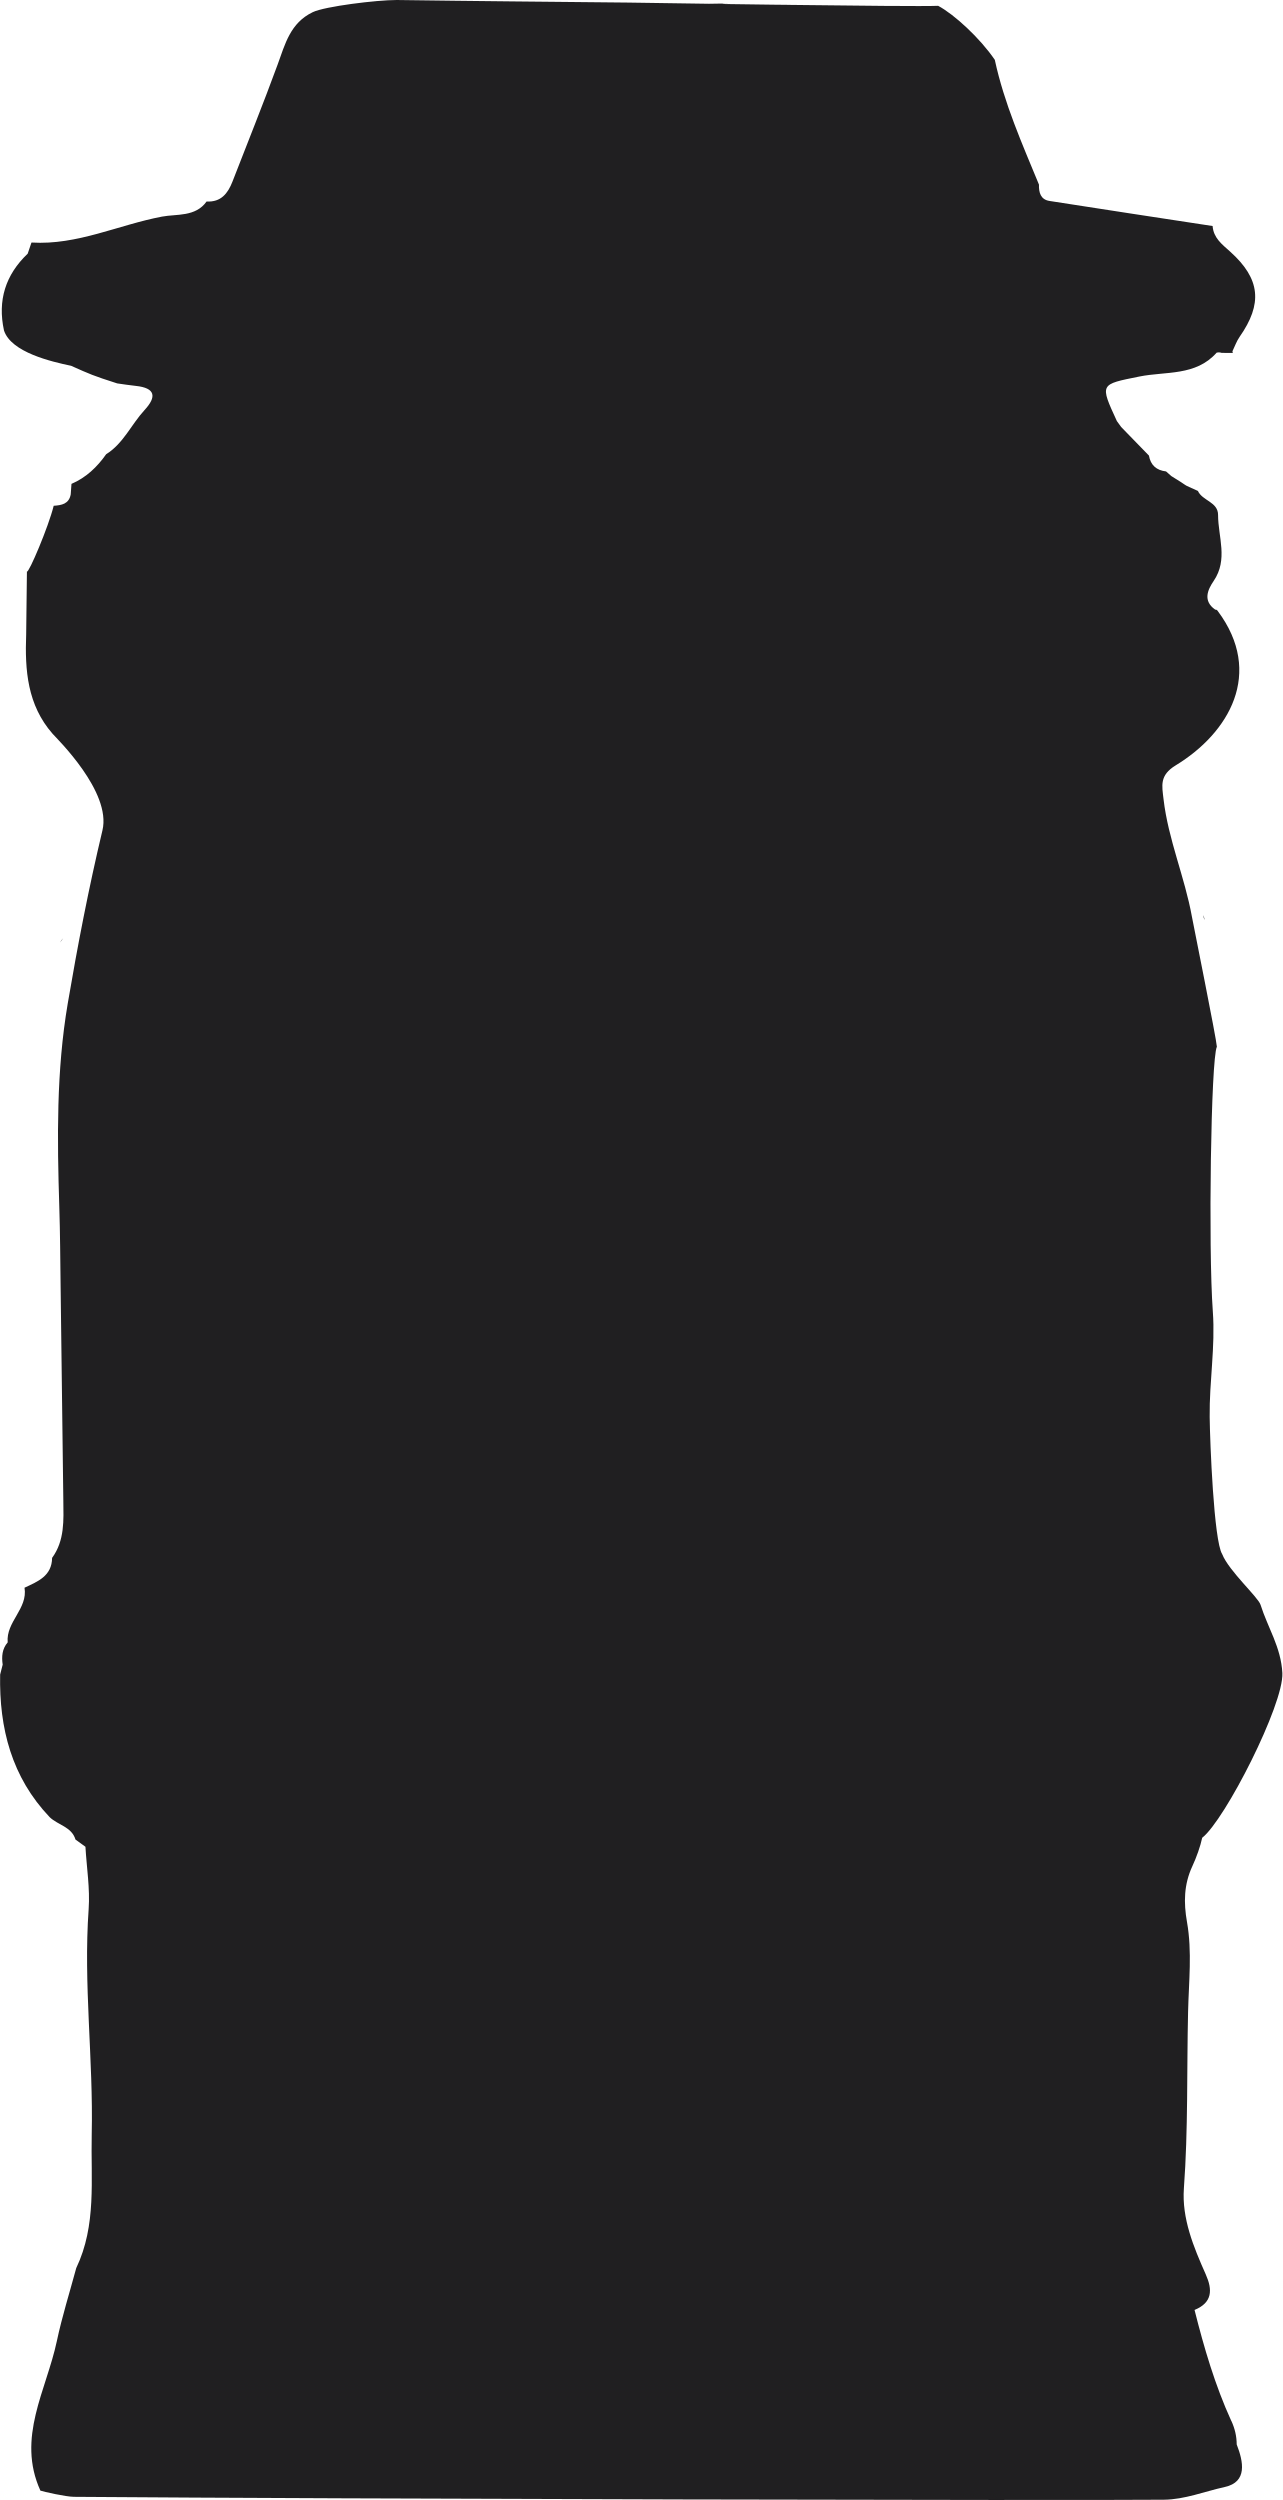
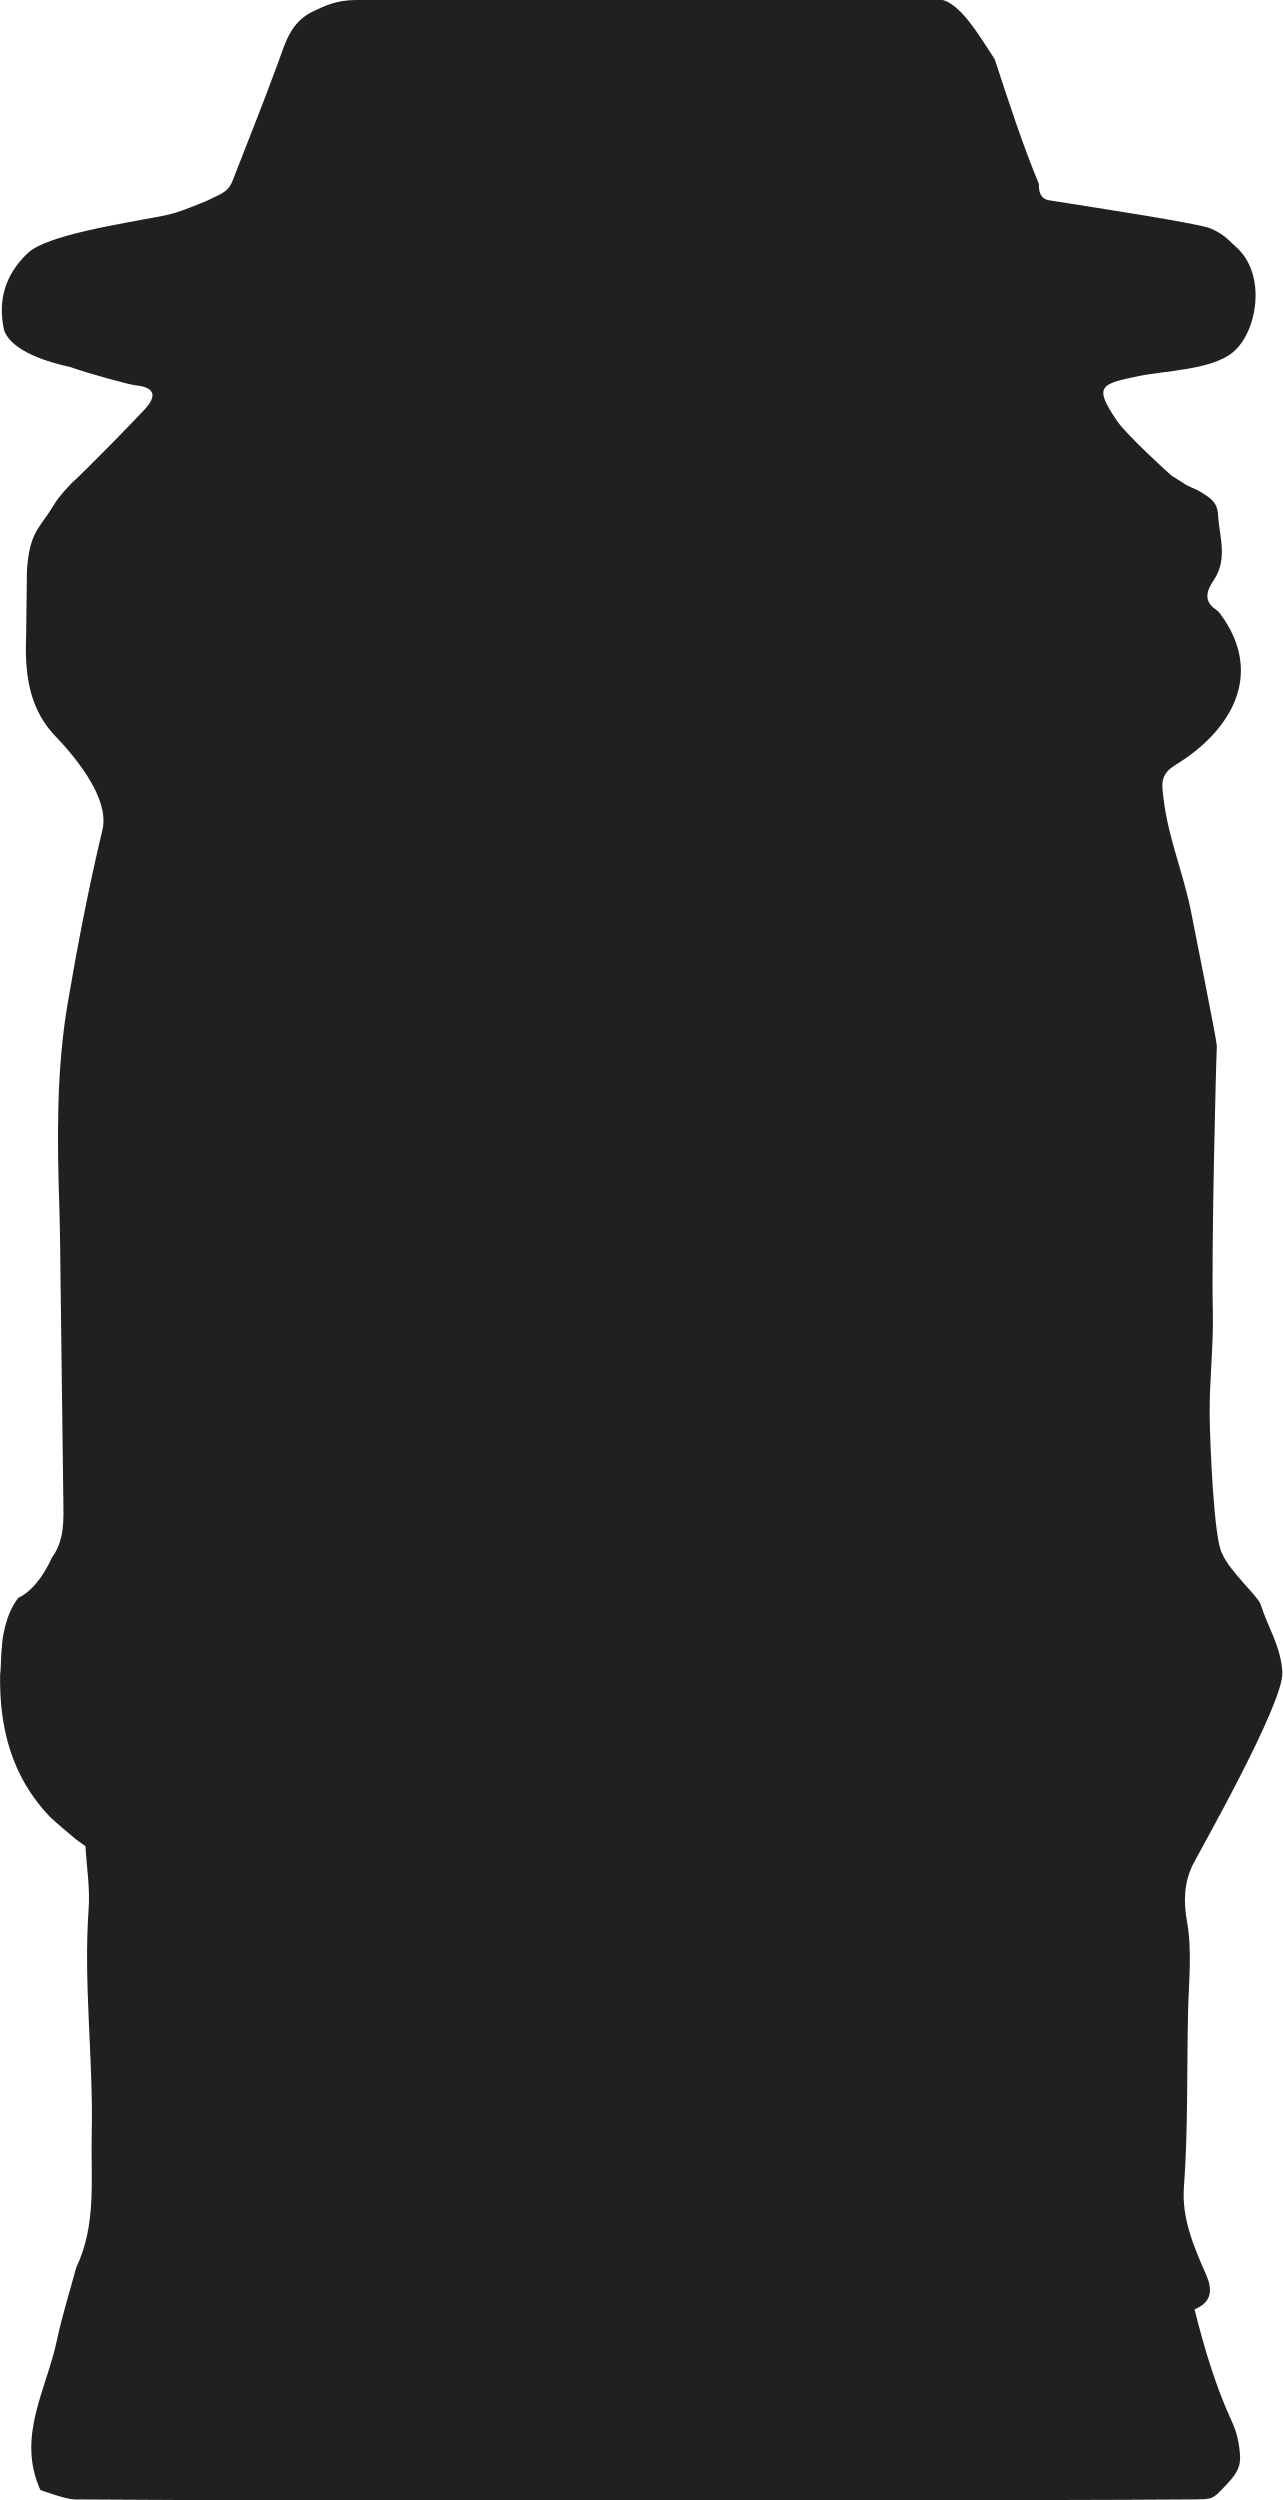
<svg xmlns="http://www.w3.org/2000/svg" id="Layer_1" viewBox="0 0 363.51 708.66">
  <defs>
    <style>.cls-1{fill:#201f21;}</style>
  </defs>
-   <path class="cls-1" d="M17.92,265.96c-.37.35-.67.76-.9,1.22.3-.41.6-.81.9-1.22Z" />
-   <path class="cls-1" d="M349.02,686.23c-4.6-10.09-7.71-20.7-10.41-31.44,5.07-2.1,5.14-5.67,3.18-10.08-3.46-7.77-6.82-15.88-6.2-24.4,1.23-16.7.8-33.39,1.19-50.09.19-8.46,1.18-16.98-.31-25.4-.97-5.48-.89-10.64,1.51-15.8,1.18-2.53,2.28-5.64,2.8-8.08,6.47-5.03,23.17-37.85,22.72-46.7-.37-7.31-4.16-12.91-6.18-19.34-.69-2.18-8.99-9.59-10.88-14.37-2.37-3.77-3.46-31.86-3.54-38.87-.12-10.14,1.63-19.83.89-29.92-1.31-17.89-.54-71.61,1.15-75.03-.09-2.07-6.73-34.92-7.07-36.83-2.03-11.27-6.72-21.89-8.05-33.35-.44-3.83-1.2-6.75,3.45-9.58,15.08-9.17,25.09-26.16,11.89-43.79-.16-.25-.39-.37-.69-.35-3.6-2.51-2.1-5.69-.44-8.13,4.15-6.11,1.26-12.46,1.25-18.7,0-3.73-4.45-4-5.72-6.82-.82-.37-1.64-.74-2.46-1.11-1.81-.83,0,0-5.07-3.1-.5-.44-1-.88-1.5-1.32-2.71-.31-4.37-1.76-4.85-4.49-2.62-2.7-5.25-5.4-7.87-8.1l-1.12-1.55-.07-.07c-4.92-10.69-4.87-10.42,6.36-12.69,7.48-1.51,15.98-.07,21.89-6.76.48-.12.96-.1,1.44.06,1.05,0,2.1.01,3.15.02,0,0-.11-.47-.11-.47.67-1.37,1.16-2.85,2.03-4.09,6.55-9.37,5.94-16.4-2.64-24.13-2.35-2.12-4.75-3.88-5.01-7.29-15.42-2.36-30.84-4.69-46.25-7.11-2.5-.39-3.04-2.4-2.97-4.63-4.77-11.58-9.87-23.04-12.52-35.37-4.19-6.16-11.53-12.91-16.06-15.31-3.76.17-23.09-.02-42.68-.27-.05,0-.08,0-.13-.01-.95-.02-2.3-.03-3.83-.04-5.02-.06-9.98-.13-14.64-.2-.02-.04.54-.09,1.9-.15-1.69,0-3.57.03-5.57.09-12.62-.18-22.23-.33-23.01-.34C155.52.49,134.91.33,112.45,0c-5.62,0-20.34,1.79-23.8,3.45-6.37,3.06-7.83,9.03-9.96,14.87-4.07,11.12-8.51,22.11-12.79,33.15-1.31,3.37-3.27,5.88-7.34,5.65-3.14,4.42-8.51,3.5-12.63,4.28-12.34,2.34-24.02,8.14-36.95,7.35,0,0-.08.06-.08.06-.35,1.03-.7,2.07-1.05,3.1-6.31,6-8.57,13.25-6.72,21.77,2.02,6.2,13.48,8.85,19.03,10.01,5.46,2.43,6.11,2.76,13.06,4.99,1.76.24,3.52.53,5.29.71,5.56.59,5.95,3.07,2.47,6.84-3.76,4.07-5.98,9.47-10.89,12.53-2.56,3.64-5.68,6.62-9.83,8.4-.07.99-.14,1.98-.21,2.97-.5,2.74-2.59,3.09-4.83,3.24-1.45,5.91-7.09,19.22-7.59,18.64-.07,5.94-.14,11.87-.21,17.81-.39,10.16.33,20.01,7.49,28.18,1.21,1.38,16.74,16.45,14.13,27.38-3.87,16.23-7.03,32.58-9.83,49.03-3.26,19.18-3.01,38.4-2.4,57.69.24,7.46.27,14.92.37,22.38.26,20.27.51,40.54.77,60.81.07,5.66.42,11.37-3.18,16.31-.07,5.17-4.07,6.7-7.82,8.46.99,5.96-5.3,9.67-4.77,15.49.93-.01,1.86-.02,2.79-.04-.93.01-1.86.02-2.79.04-1.59,1.85-1.75,4.03-1.42,6.31-.24.94-.48,1.88-.72,2.82-.3,15.22,3.26,29.1,14.07,40.45,2.33,2.22,6.19,2.68,7.29,6.32.94.68,1.88,1.36,2.82,2.04.34,5.9,1.32,11.84.91,17.68-1.52,21.31,1.35,42.53.87,63.82-.29,12.82,1.42,25.78-4.39,37.93-1.86,6.9-4.02,13.73-5.5,20.71-2.96,13.95-11.48,27.34-4.66,42.37.9.3,7.11,1.74,9.53,1.76,76.42.61,280.8,1.09,308.95.82,5.91-.06,11.55-2.35,17.26-3.61,6.44-1.42,5.29-7.13,3.37-12.06-.01-2.34-.52-4.49-1.52-6.68Z" />
-   <path class="cls-1" d="M343.72,64.06s0,0,0,.01c0,0,0,0,.01,0,0,0-.02-.01-.02-.01Z" />
-   <path class="cls-1" d="M341.18,259.42c-.04.48.05.92.28,1.35-.09-.45-.19-.9-.28-1.35Z" />
+   <path class="cls-1" d="M349.02,686.06c-4.6-10.09-7.71-20.7-10.41-31.44,5.07-2.1,5.14-5.67,3.18-10.08-3.46-7.77-6.82-15.88-6.2-24.4,1.23-16.7.8-33.39,1.19-50.09.19-8.46,1.18-16.98-.31-25.4-.97-5.48-.89-10.64,1.51-15.8,1.18-2.53,25.97-45.93,25.52-54.78-.37-7.31-4.16-12.91-6.18-19.34-.69-2.18-8.99-9.59-10.88-14.37-2.37-3.77-3.46-31.86-3.54-38.87-.12-10.14,1.12-19.8.89-29.92-.41-18.27.9-70.83,1.15-75.03-.09-2.07-6.73-34.92-7.07-36.83-2.03-11.27-6.72-21.89-8.05-33.35-.44-3.83-1.2-6.75,3.45-9.58,15.08-9.17,25.69-25.33,12.49-42.96-.16-.25-.61-.7-1.3-1.18-3.6-2.51-2.1-5.69-.44-8.13,4.15-6.11,1.57-12.47,1.25-18.7-.21-3.99-3.08-5.17-5.72-6.82-.82-.37-1.64-.74-2.46-1.11-1.81-.83,0,0-5.07-3.1-.5-.44-12.64-11.4-15.42-15.52-6.59-9.75-4.87-10.42,6.36-12.69,7.48-1.51,20.46-1.74,26.48-6.68,7.01-5.75,9.66-22.02,1.08-29.75-2.33-2.1-3.39-3.67-7.48-5.44-3.99-1.45-30.17-5.49-45.58-7.91-2.5-.39-3.04-2.4-2.97-4.63-4.77-11.58-8.62-23.49-12.52-35.37-4.14-6.27-10.22-16.96-16.06-16.96C230.68-.17,123.73-.17,100.93,0c-5.62.04-8.82,1.62-12.28,3.28-6.37,3.06-7.83,9.03-9.96,14.87-4.07,11.12-8.51,22.11-12.79,33.15-1.31,3.37-3.72,3.8-7.34,5.65-5.35,2.18-8.51,3.5-12.63,4.28-12.34,2.34-32.67,5.45-38.07,10.52-6.31,6-8.57,13.25-6.72,21.77,2.02,6.2,13.21,9.34,18.76,10.51,5.44,1.96,16.84,5.03,18.61,5.21,5.56.59,5.95,3.07,2.47,6.84-3.76,4.07-16.75,17.33-20.72,20.92-1.48,1.61-3.62,3.77-5.04,6.21-3.99,6.62-6.89,7.46-7.59,18.64-.07,5.94-.14,11.87-.21,17.81-.39,10.16.33,20.01,7.49,28.18,1.21,1.38,16.74,16.45,14.13,27.38-3.87,16.23-7.03,32.58-9.83,49.03-3.26,19.18-3.01,38.4-2.4,57.69.24,7.46.27,14.92.37,22.38.26,20.27.51,40.54.77,60.81.07,5.66.42,11.37-3.18,16.31-2.49,5.47-5.82,9.72-9.56,11.48-3.7,4.64-4.64,11.85-4.68,14.13-.24.94-.25,6.53-.49,7.47-.3,15.22,3.26,29.1,14.07,40.45,2.33,2.22,4.31,3.75,7.29,6.32.94.68,1.88,1.36,2.82,2.04.34,5.9,1.32,11.84.91,17.68-1.52,21.31,1.35,42.53.87,63.82-.29,12.82,1.42,25.78-4.39,37.93-1.86,6.9-4.02,13.73-5.5,20.71-2.96,13.95-11.48,27.34-4.66,42.37.9.3,7.27,2.64,9.69,2.66,76.42.61,288.7.27,316.85,0,5.91-.06,5.65,0,9.2-3.69,4.58-4.75,4.81-6.61,3.93-12.11-.45-2.72-1.08-4.44-2.08-6.63Z" />
+   <path class="cls-1" d="M343.74,63.9s-.02-.01-.02-.01c0,0,0,0,0,.01,0,0,0,0,.01,0Z" />
</svg>
